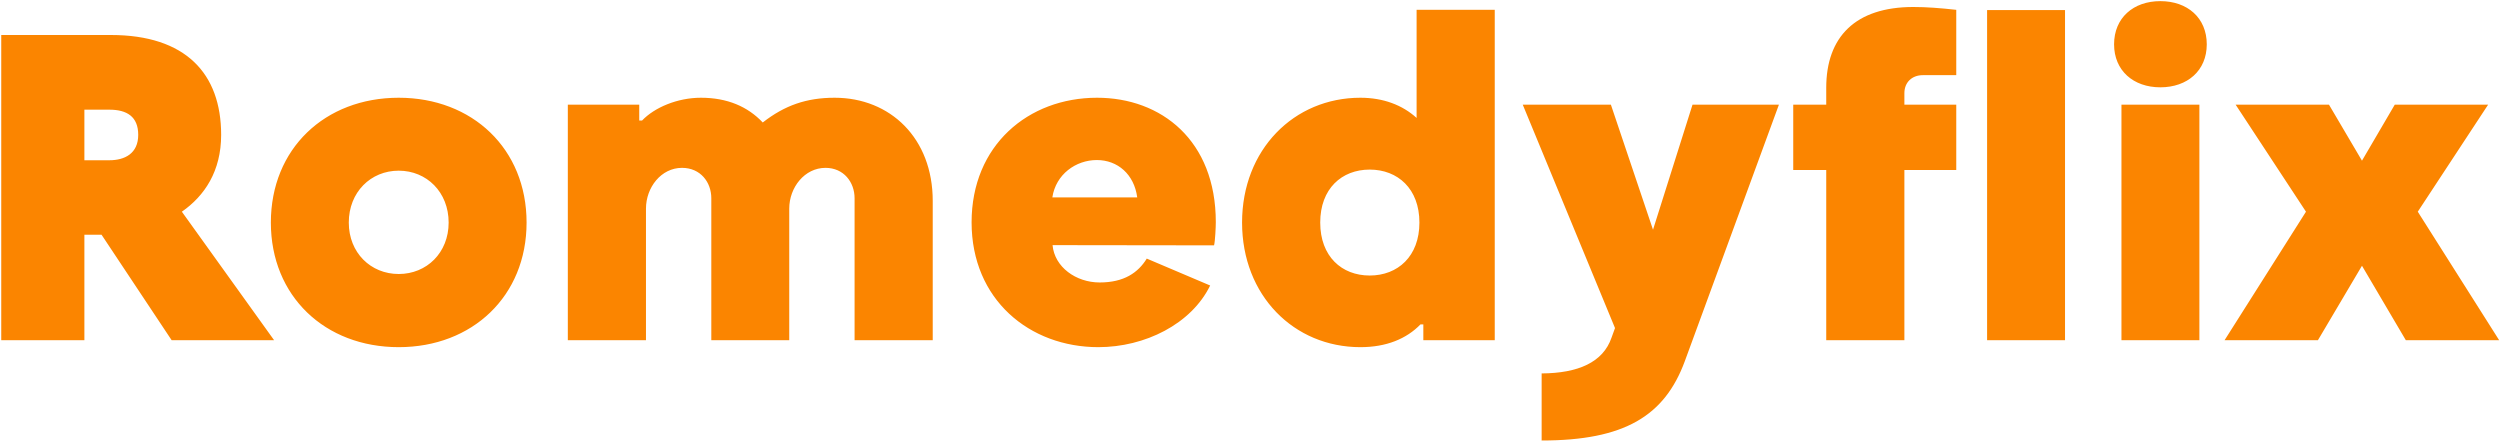
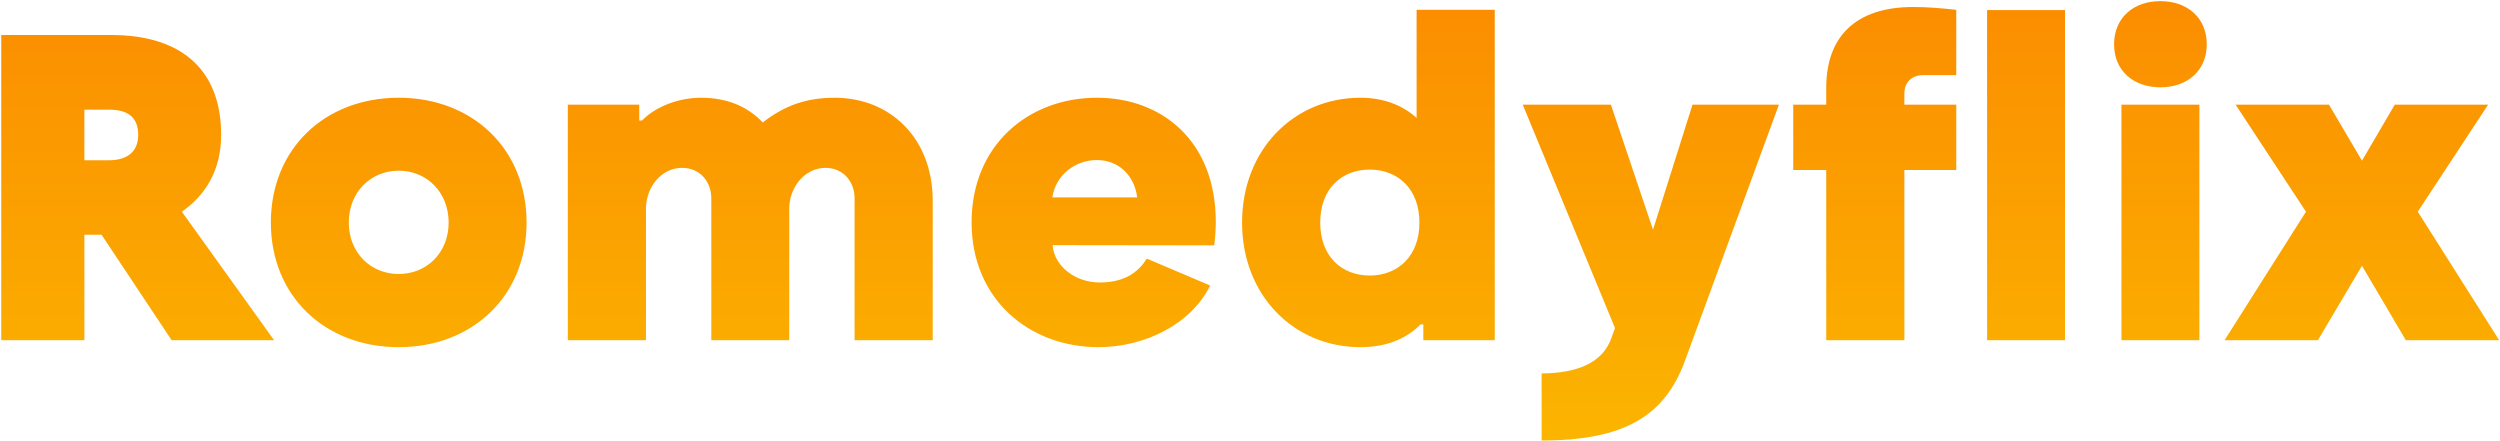
<svg xmlns="http://www.w3.org/2000/svg" width="1962" height="346" viewBox="0 0 1962 346" fill="none">
-   <path d="M66.226 267H0.977V27.468H87.011C145.616 27.468 173.556 57.623 173.556 105.836C173.556 134.287 160.608 153.708 142.72 166.145L215.124 267H134.713L79.685 184.203H66.226V267ZM66.226 86.073V125.768H85.818C97.914 125.768 108.477 120.487 108.477 105.836C108.477 91.525 99.618 86.073 85.818 86.073H66.226ZM312.913 272.452C254.99 272.452 212.569 232.416 212.569 174.663C212.569 116.739 254.99 76.704 312.913 76.704C370.667 76.704 413.258 116.739 413.258 174.663C413.258 232.416 370.667 272.452 312.913 272.452ZM312.913 215.039C334.89 215.039 352.097 198.343 352.097 174.663C352.097 150.812 334.89 133.946 312.913 133.946C290.936 133.946 273.73 150.812 273.73 174.663C273.73 198.343 290.936 215.039 312.913 215.039ZM506.958 267H445.627V82.155H501.676V94.592H503.891C513.602 84.37 531.66 76.704 550.06 76.704C570.844 76.704 586.858 83.688 598.614 96.125C615.82 82.666 633.027 76.704 655.004 76.704C698.787 76.704 732.008 108.562 732.008 157.626V267H670.677V155.582C670.677 142.975 662.159 131.731 647.849 131.731C631.494 131.731 619.398 147.064 619.398 163.759V267H558.237V155.582C558.237 142.975 549.719 131.731 535.238 131.731C518.883 131.731 506.958 147.064 506.958 163.759V267ZM861.996 272.452C807.991 272.452 762.504 235.142 762.504 174.492C762.504 114.013 806.969 76.704 860.974 76.704C911.231 76.704 954.163 110.095 954.163 174.322C954.163 178.07 953.652 189.144 952.8 192.551L826.049 192.381C827.583 209.587 844.449 221.683 863.018 221.683C882.099 221.683 893.173 214.017 899.987 202.943L949.734 224.068C934.912 254.393 898.454 272.452 861.996 272.452ZM825.879 154.901H892.491C890.106 136.842 877.158 125.598 860.804 125.598C844.278 125.598 828.605 136.842 825.879 154.901ZM1067.63 272.452C1015.49 272.452 974.777 231.905 974.777 174.663C974.777 117.42 1015.49 76.704 1067.63 76.704C1085.68 76.704 1100.68 82.496 1111.75 92.547V7.706H1173.08V267H1117.03V254.563H1114.82C1103.74 265.978 1087.9 272.452 1067.63 272.452ZM1074.95 216.232C1096.93 216.232 1113.96 201.24 1113.96 174.663C1113.96 148.086 1096.93 133.094 1074.95 133.094C1052.97 133.094 1036.11 148.086 1036.11 174.663C1036.11 201.24 1052.97 216.232 1074.95 216.232ZM1209.88 345.708V293.066C1238.5 292.895 1258.09 284.377 1264.74 264.956L1267.46 257.46L1195.06 82.155H1264.23L1297.28 180.285L1328.28 82.155H1396.09L1322.15 283.696C1306.31 326.457 1274.79 345.708 1209.88 345.708ZM1494.56 267H1433.23V133.435H1407.33V82.155H1433.23V68.867C1433.23 29.002 1456.06 5.491 1501.54 5.491C1512.1 5.491 1522.84 6.343 1535.27 7.706V58.986H1509.04C1500.52 58.986 1494.56 64.608 1494.56 73.126V82.155H1535.27V133.435H1494.56V267ZM1620.63 267H1559.47V7.877H1620.63V267ZM1695.42 68.526C1674.29 68.526 1659.13 55.408 1659.13 34.794C1659.13 14.01 1674.29 0.892 1695.42 0.892C1716.71 0.892 1731.87 14.01 1731.87 34.794C1731.87 55.408 1716.71 68.526 1695.42 68.526ZM1726.08 267H1664.92V82.155H1726.08V267ZM1819.1 267H1745.84L1809.73 166.145L1754.53 82.155H1827.79L1853.68 126.109L1879.41 82.155H1952.67L1897.47 166.145L1961.35 267H1888.1L1853.68 208.565L1819.1 267Z" fill="#FB8500" />
+   <path d="M66.226 267H0.977V27.468H87.011C145.616 27.468 173.556 57.623 173.556 105.836C173.556 134.287 160.608 153.708 142.72 166.145L215.124 267H134.713L79.685 184.203H66.226V267ZM66.226 86.073V125.768H85.818C97.914 125.768 108.477 120.487 108.477 105.836C108.477 91.525 99.618 86.073 85.818 86.073H66.226ZM312.913 272.452C254.99 272.452 212.569 232.416 212.569 174.663C212.569 116.739 254.99 76.704 312.913 76.704C370.667 76.704 413.258 116.739 413.258 174.663C413.258 232.416 370.667 272.452 312.913 272.452ZM312.913 215.039C334.89 215.039 352.097 198.343 352.097 174.663C352.097 150.812 334.89 133.946 312.913 133.946C290.936 133.946 273.73 150.812 273.73 174.663C273.73 198.343 290.936 215.039 312.913 215.039ZM506.958 267H445.627V82.155H501.676V94.592H503.891C513.602 84.37 531.66 76.704 550.06 76.704C570.844 76.704 586.858 83.688 598.614 96.125C615.82 82.666 633.027 76.704 655.004 76.704C698.787 76.704 732.008 108.562 732.008 157.626V267H670.677V155.582C670.677 142.975 662.159 131.731 647.849 131.731C631.494 131.731 619.398 147.064 619.398 163.759V267H558.237V155.582C558.237 142.975 549.719 131.731 535.238 131.731C518.883 131.731 506.958 147.064 506.958 163.759V267ZM861.996 272.452C807.991 272.452 762.504 235.142 762.504 174.492C762.504 114.013 806.969 76.704 860.974 76.704C911.231 76.704 954.163 110.095 954.163 174.322C954.163 178.07 953.652 189.144 952.8 192.551L826.049 192.381C827.583 209.587 844.449 221.683 863.018 221.683C882.099 221.683 893.173 214.017 899.987 202.943L949.734 224.068C934.912 254.393 898.454 272.452 861.996 272.452ZM825.879 154.901H892.491C890.106 136.842 877.158 125.598 860.804 125.598C844.278 125.598 828.605 136.842 825.879 154.901ZM1067.63 272.452C1015.49 272.452 974.777 231.905 974.777 174.663C974.777 117.42 1015.49 76.704 1067.63 76.704C1085.68 76.704 1100.68 82.496 1111.75 92.547V7.706H1173.08V267H1117.03V254.563H1114.82C1103.74 265.978 1087.9 272.452 1067.63 272.452ZM1074.95 216.232C1096.93 216.232 1113.96 201.24 1113.96 174.663C1113.96 148.086 1096.93 133.094 1074.95 133.094C1052.97 133.094 1036.11 148.086 1036.11 174.663C1036.11 201.24 1052.97 216.232 1074.95 216.232ZM1209.88 345.708V293.066C1238.5 292.895 1258.09 284.377 1264.74 264.956L1267.46 257.46L1195.06 82.155H1264.23L1297.28 180.285L1328.28 82.155H1396.09L1322.15 283.696C1306.31 326.457 1274.79 345.708 1209.88 345.708ZM1494.56 267H1433.23V133.435H1407.33V82.155H1433.23V68.867C1433.23 29.002 1456.06 5.491 1501.54 5.491C1512.1 5.491 1522.84 6.343 1535.27 7.706V58.986H1509.04C1500.52 58.986 1494.56 64.608 1494.56 73.126V82.155H1535.27V133.435H1494.56V267ZM1620.63 267H1559.47V7.877H1620.63V267ZM1695.42 68.526C1674.29 68.526 1659.13 55.408 1659.13 34.794C1659.13 14.01 1674.29 0.892 1695.42 0.892C1716.71 0.892 1731.87 14.01 1731.87 34.794C1731.87 55.408 1716.71 68.526 1695.42 68.526ZM1726.08 267H1664.92V82.155H1726.08V267ZM1819.1 267H1745.84L1809.73 166.145L1754.53 82.155H1827.79L1853.68 126.109L1879.41 82.155H1952.67L1897.47 166.145L1961.35 267H1888.1L1853.68 208.565L1819.1 267Z" fill="url(#paint0_linear_222_411)" />
+   <defs>
+     <linearGradient id="paint0_linear_222_411" x1="969" y1="-66" x2="969" y2="346" gradientUnits="userSpaceOnUse">
+       <stop stop-color="#FB8500" />
+       <stop offset="1" stop-color="#FBB500" />
+     </linearGradient>
+   </defs>
</svg>
